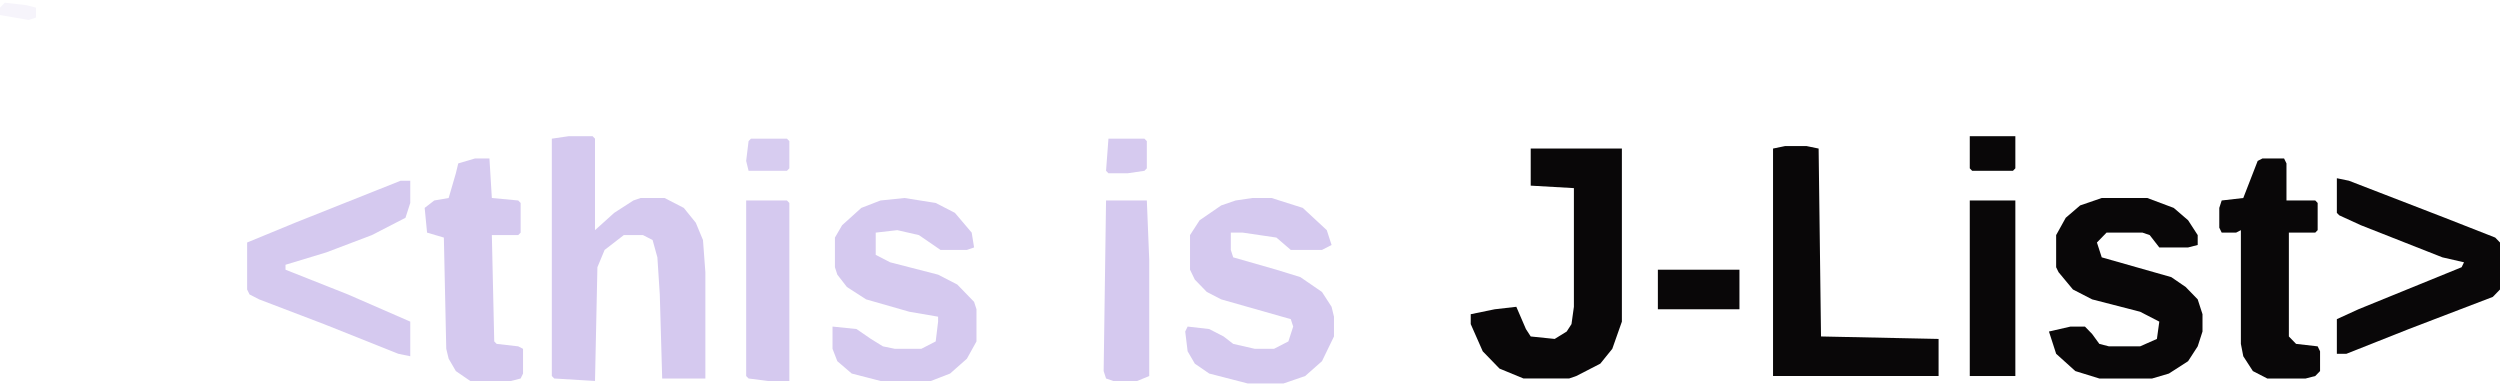
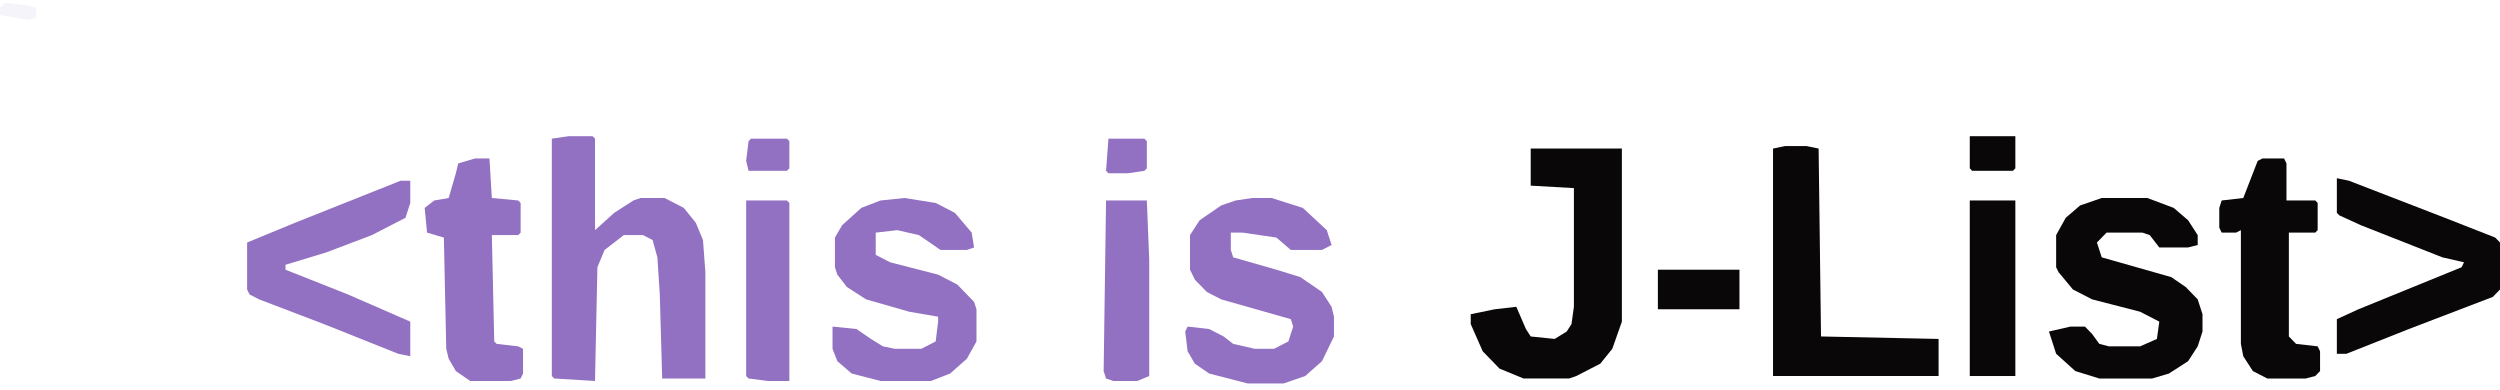
<svg xmlns="http://www.w3.org/2000/svg" width="263" height="41" viewBox="0 0 263 41" fill="none">
-   <path d="M59.819 14.328H62.343L62.595 14.588V24.212L64.614 22.391L66.633 21.09L67.391 20.83H69.915L71.934 21.871L73.196 23.431L73.953 25.252L74.205 28.633V39.818H69.662L69.41 30.974L69.157 27.073L68.653 25.252L67.643 24.732H65.624L63.605 26.293L62.847 28.113L62.595 40.078L58.304 39.818L58.052 39.557V14.588L59.819 14.328Z" fill="#D5C9EF" />
+   <path d="M59.819 14.328H62.343L62.595 14.588V24.212L64.614 22.391L66.633 21.09L67.391 20.83H69.915L71.934 21.871L73.196 23.431L73.953 25.252L74.205 28.633V39.818H69.662L69.41 30.974L69.157 27.073L68.653 25.252L67.643 24.732H65.624L63.605 26.293L62.847 28.113L62.595 40.078L58.304 39.818L58.052 39.557V14.588L59.819 14.328Z" fill="#9270c2" />
  <path d="M161.031 15.628H170.622V33.835L169.613 36.696L168.351 38.257L165.827 39.557L165.069 39.817H160.274L157.75 38.777L155.983 36.956L154.721 34.095V33.055L157.245 32.535L159.517 32.275L160.526 34.615L161.031 35.396L163.555 35.656L164.817 34.876L165.322 34.095L165.574 32.275V19.79L161.031 19.53V15.628Z" fill="#090708" />
-   <path d="M131.753 20.83H133.772L137.053 21.871L139.577 24.212L140.082 25.772L139.072 26.292H135.791L134.277 24.992L130.743 24.472H129.481V26.292L129.733 27.073L134.277 28.373L136.801 29.154L139.072 30.714L140.082 32.275L140.334 33.315V35.396L139.072 37.997L137.305 39.557L135.034 40.338H131.248L127.209 39.297L125.695 38.257L124.938 36.956L124.685 34.876L124.938 34.355L127.209 34.615L128.724 35.396L129.733 36.176L132.005 36.696H134.024L135.539 35.916L136.043 34.355L135.791 33.575L128.471 31.494L126.957 30.714L125.695 29.414L125.19 28.373V24.732L126.2 23.171L128.471 21.611L129.986 21.09L131.753 20.83Z" fill="#D5C9EF" />
+   <path d="M131.753 20.83H133.772L137.053 21.871L139.577 24.212L140.082 25.772L139.072 26.292H135.791L134.277 24.992L130.743 24.472H129.481V26.292L129.733 27.073L134.277 28.373L136.801 29.154L139.072 30.714L140.082 32.275L140.334 33.315V35.396L139.072 37.997L137.305 39.557L135.034 40.338H131.248L127.209 39.297L125.695 38.257L124.938 36.956L124.685 34.876L124.938 34.355L127.209 34.615L128.724 35.396L129.733 36.176L132.005 36.696H134.024L135.539 35.916L136.043 34.355L135.791 33.575L128.471 31.494L126.957 30.714L125.695 29.414L125.19 28.373V24.732L126.2 23.171L128.471 21.611L129.986 21.09L131.753 20.83Z" fill="#9270c2" />
  <path d="M221.102 20.83H225.897L228.674 21.871L230.188 23.171L231.198 24.732V25.772L230.188 26.032H227.159L226.15 24.732L225.393 24.472H221.607L220.597 25.512L221.102 27.073L228.421 29.154L229.936 30.194L231.198 31.494L231.703 33.055V34.876L231.198 36.436L230.188 37.997L228.169 39.297L226.402 39.818H220.849L218.325 39.037L216.306 37.217L215.549 34.876L217.821 34.355H219.335L220.092 35.136L220.849 36.176L221.859 36.436H225.14L226.907 35.656L227.159 33.835L225.14 32.795L220.092 31.494L218.073 30.454L216.559 28.633L216.306 28.113V24.732L217.316 22.911L218.83 21.611L221.102 20.83Z" fill="#090708" />
-   <path d="M95.154 20.83L98.436 21.351L100.455 22.391L102.222 24.472L102.474 26.032L101.717 26.292H98.941L96.669 24.732L94.397 24.212L92.126 24.472V26.813L93.64 27.593L98.688 28.893L100.707 29.934L102.474 31.755L102.726 32.535V35.916L101.717 37.737L99.95 39.297L97.931 40.078H92.63L89.602 39.297L88.087 37.997L87.582 36.696V34.355L90.106 34.615L91.621 35.656L92.883 36.436L94.145 36.696H96.921L98.436 35.916L98.688 33.835V33.315L95.659 32.795L91.116 31.494L89.097 30.194L88.087 28.893L87.835 28.113V24.992L88.592 23.691L90.611 21.871L92.63 21.09L95.154 20.83Z" fill="#D5C9EF" />
+   <path d="M95.154 20.83L98.436 21.351L100.455 22.391L102.222 24.472L102.474 26.032L101.717 26.292H98.941L96.669 24.732L94.397 24.212L92.126 24.472V26.813L93.64 27.593L98.688 28.893L100.707 29.934L102.474 31.755L102.726 32.535V35.916L101.717 37.737L99.95 39.297L97.931 40.078H92.63L89.602 39.297L88.087 37.997L87.582 36.696V34.355L90.106 34.615L91.621 35.656L92.883 36.436L94.145 36.696H96.921L98.436 35.916L98.688 33.835V33.315L95.659 32.795L91.116 31.494L89.097 30.194L88.087 28.893L87.835 28.113V24.992L88.592 23.691L90.611 21.871L92.63 21.09L95.154 20.83Z" fill="#9270c2" />
  <path d="M187.785 15.368H190.057L191.319 15.628L191.571 35.396L203.939 35.656V39.557H186.523V15.628L187.785 15.368Z" fill="#090708" />
-   <path d="M49.975 16.669H51.489L51.742 20.83L54.518 21.09L54.771 21.351V24.472L54.518 24.732H51.742L51.994 35.916L52.247 36.176L54.518 36.436L55.023 36.696V39.297L54.771 39.818L53.761 40.078H49.47L47.956 39.037L47.199 37.737L46.946 36.696L46.694 24.992L44.927 24.472L44.675 21.871L45.684 21.09L47.199 20.83L47.956 18.229L48.208 17.189L49.975 16.669Z" fill="#D5C9EF" />
+   <path d="M49.975 16.669H51.489L51.742 20.83L54.518 21.09L54.771 21.351V24.472L54.518 24.732H51.742L51.994 35.916L52.247 36.176L54.518 36.436L55.023 36.696V39.297L54.771 39.818L53.761 40.078H49.47L47.956 39.037L47.199 37.737L46.946 36.696L46.694 24.992L44.927 24.472L44.675 21.871L45.684 21.09L47.199 20.83L47.956 18.229L48.208 17.189L49.975 16.669Z" fill="#9270c2" />
  <path d="M238.013 16.669H240.284L240.537 17.189V21.09H243.565L243.818 21.351V24.212L243.565 24.472H240.789V35.396L241.546 36.176L243.818 36.436L244.07 36.956V39.037L243.565 39.557L242.556 39.818H238.517L237.003 39.037L235.993 37.477L235.741 36.176V24.212L235.236 24.472H233.722L233.469 23.951V21.871L233.722 21.09L235.993 20.83L237.508 16.929L238.013 16.669Z" fill="#090708" />
  <path d="M245.837 18.75L247.099 19.01L257.195 22.911L262.495 24.992L263 25.512V30.454L262.243 31.234L253.409 34.615L246.847 37.217H245.837V33.575L248.109 32.535L258.962 28.113L259.214 27.593L256.942 27.073L248.361 23.692L246.089 22.651L245.837 22.391V18.75Z" fill="#090708" />
-   <path d="M42.151 19.01H43.16V21.351L42.656 22.911L39.122 24.732L34.326 26.552L30.036 27.853V28.373L36.598 30.974L43.16 33.835V37.477L41.898 37.217L34.074 34.095L27.259 31.494L26.25 30.974L25.997 30.454V25.512L31.045 23.431L42.151 19.01Z" fill="#D5C9EF" />
+   <path d="M42.151 19.01H43.16V21.351L42.656 22.911L39.122 24.732L34.326 26.552L30.036 27.853V28.373L36.598 30.974L43.16 33.835V37.477L41.898 37.217L34.074 34.095L27.259 31.494L26.25 30.974L25.997 30.454V25.512L31.045 23.431L42.151 19.01Z" fill="#9270c2" />
  <path d="M207.22 21.09H212.015V39.557H207.22V21.09Z" fill="#090708" />
-   <path d="M78.496 21.09H82.787L83.04 21.351V40.078H80.768L78.749 39.817L78.496 39.557V21.09Z" fill="#D5C9EF" />
-   <path d="M116.356 21.09H120.647L120.899 27.333V39.557L119.637 40.078H117.113L116.356 39.817L116.104 39.037L116.356 21.09Z" fill="#D5C9EF" />
+   <path d="M78.496 21.09H82.787L83.04 21.351V40.078H80.768L78.749 39.817L78.496 39.557V21.09Z" fill="#9270c2" />
+   <path d="M116.356 21.09H120.647L120.899 27.333V39.557L119.637 40.078H117.113L116.356 39.817L116.104 39.037L116.356 21.09Z" fill="#9270c2" />
  <path d="M174.408 28.373H182.99V32.535H174.408V28.373Z" fill="#090708" />
  <path d="M207.22 14.328H212.015V17.709L211.763 17.969H207.472L207.22 17.709V14.328Z" fill="#090708" />
-   <path d="M79.001 14.588H82.787L83.04 14.848V17.709L82.787 17.969H78.749L78.496 16.929L78.749 14.848L79.001 14.588Z" fill="#D7CCF0" />
-   <path d="M116.609 14.588H120.395L120.647 14.848V17.709L120.395 17.969L118.628 18.229H116.609L116.356 17.969L116.609 14.588Z" fill="#D6CAEF" />
+   <path d="M79.001 14.588H82.787L83.04 14.848V17.709L82.787 17.969H78.749L78.496 16.929L78.749 14.848L79.001 14.588Z" fill="#9270c2" />
+   <path d="M116.609 14.588H120.395L120.647 14.848V17.709L120.395 17.969L118.628 18.229H116.609L116.356 17.969L116.609 14.588Z" fill="#9270c2" />
  <path d="M0.505 0.283L2.776 0.543L3.786 0.803V1.843L3.029 2.103L0 1.583V0.803L0.505 0.283Z" fill="#F6F4FB" />
</svg>
